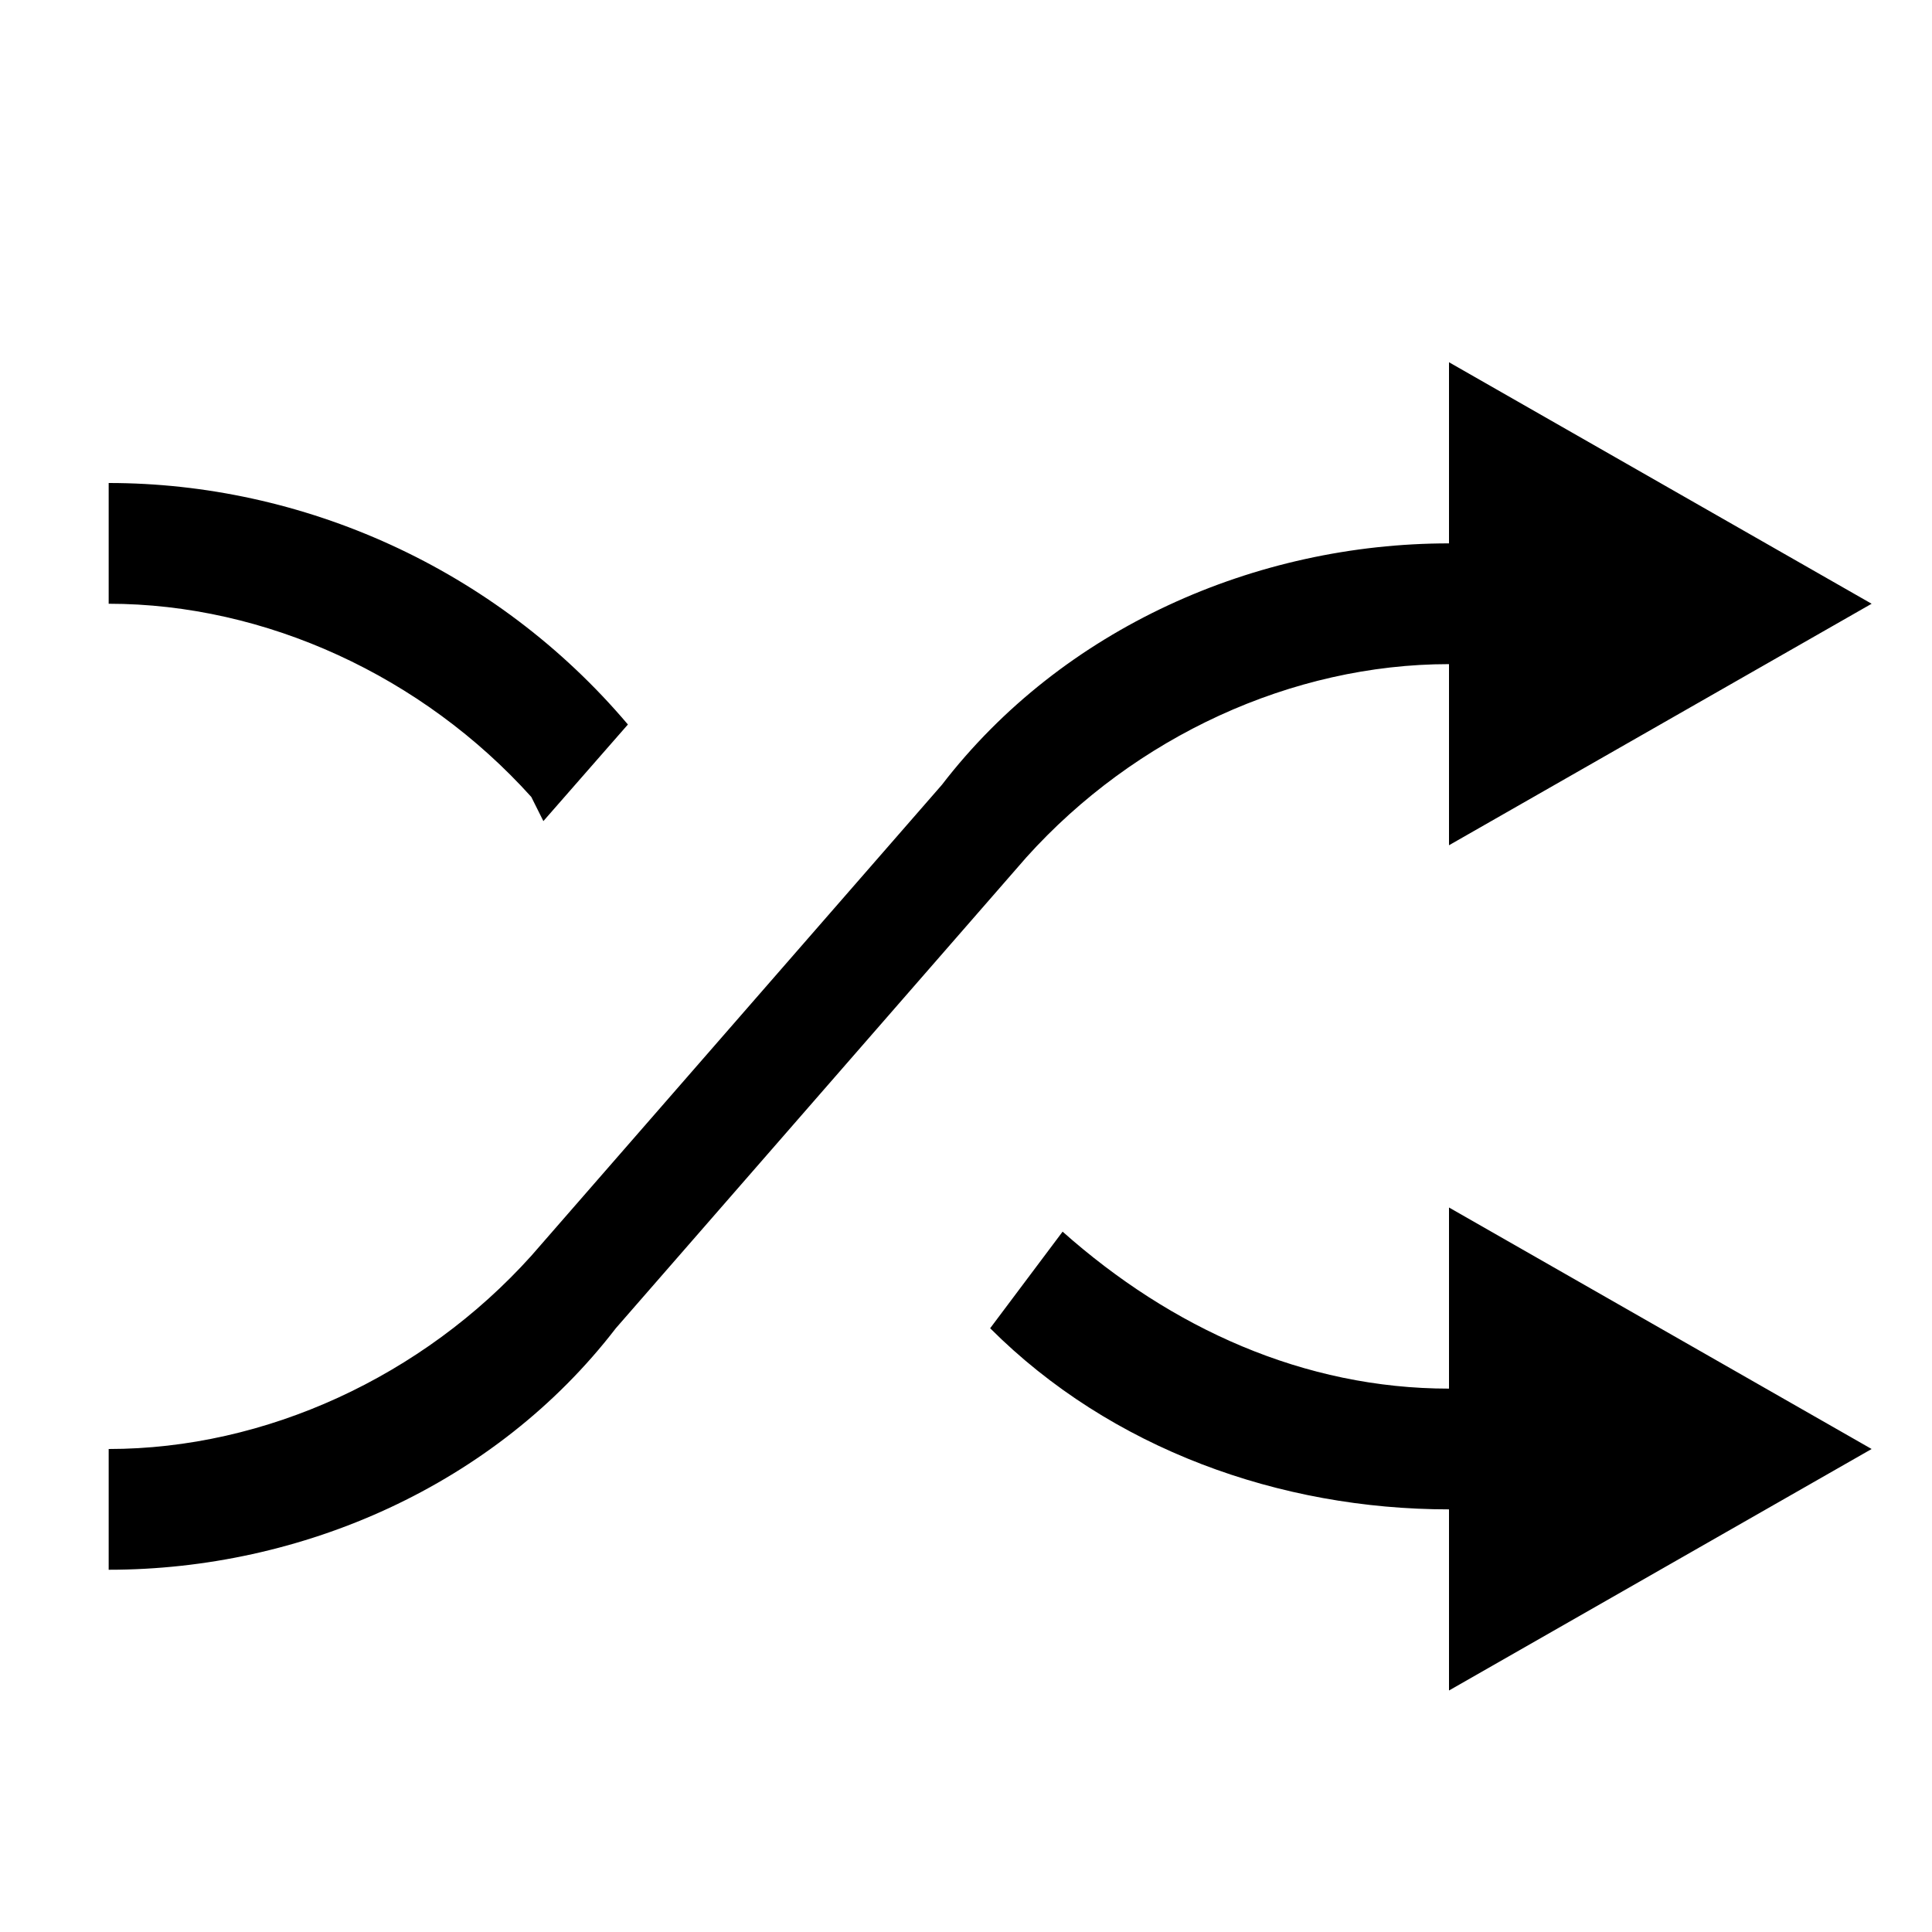
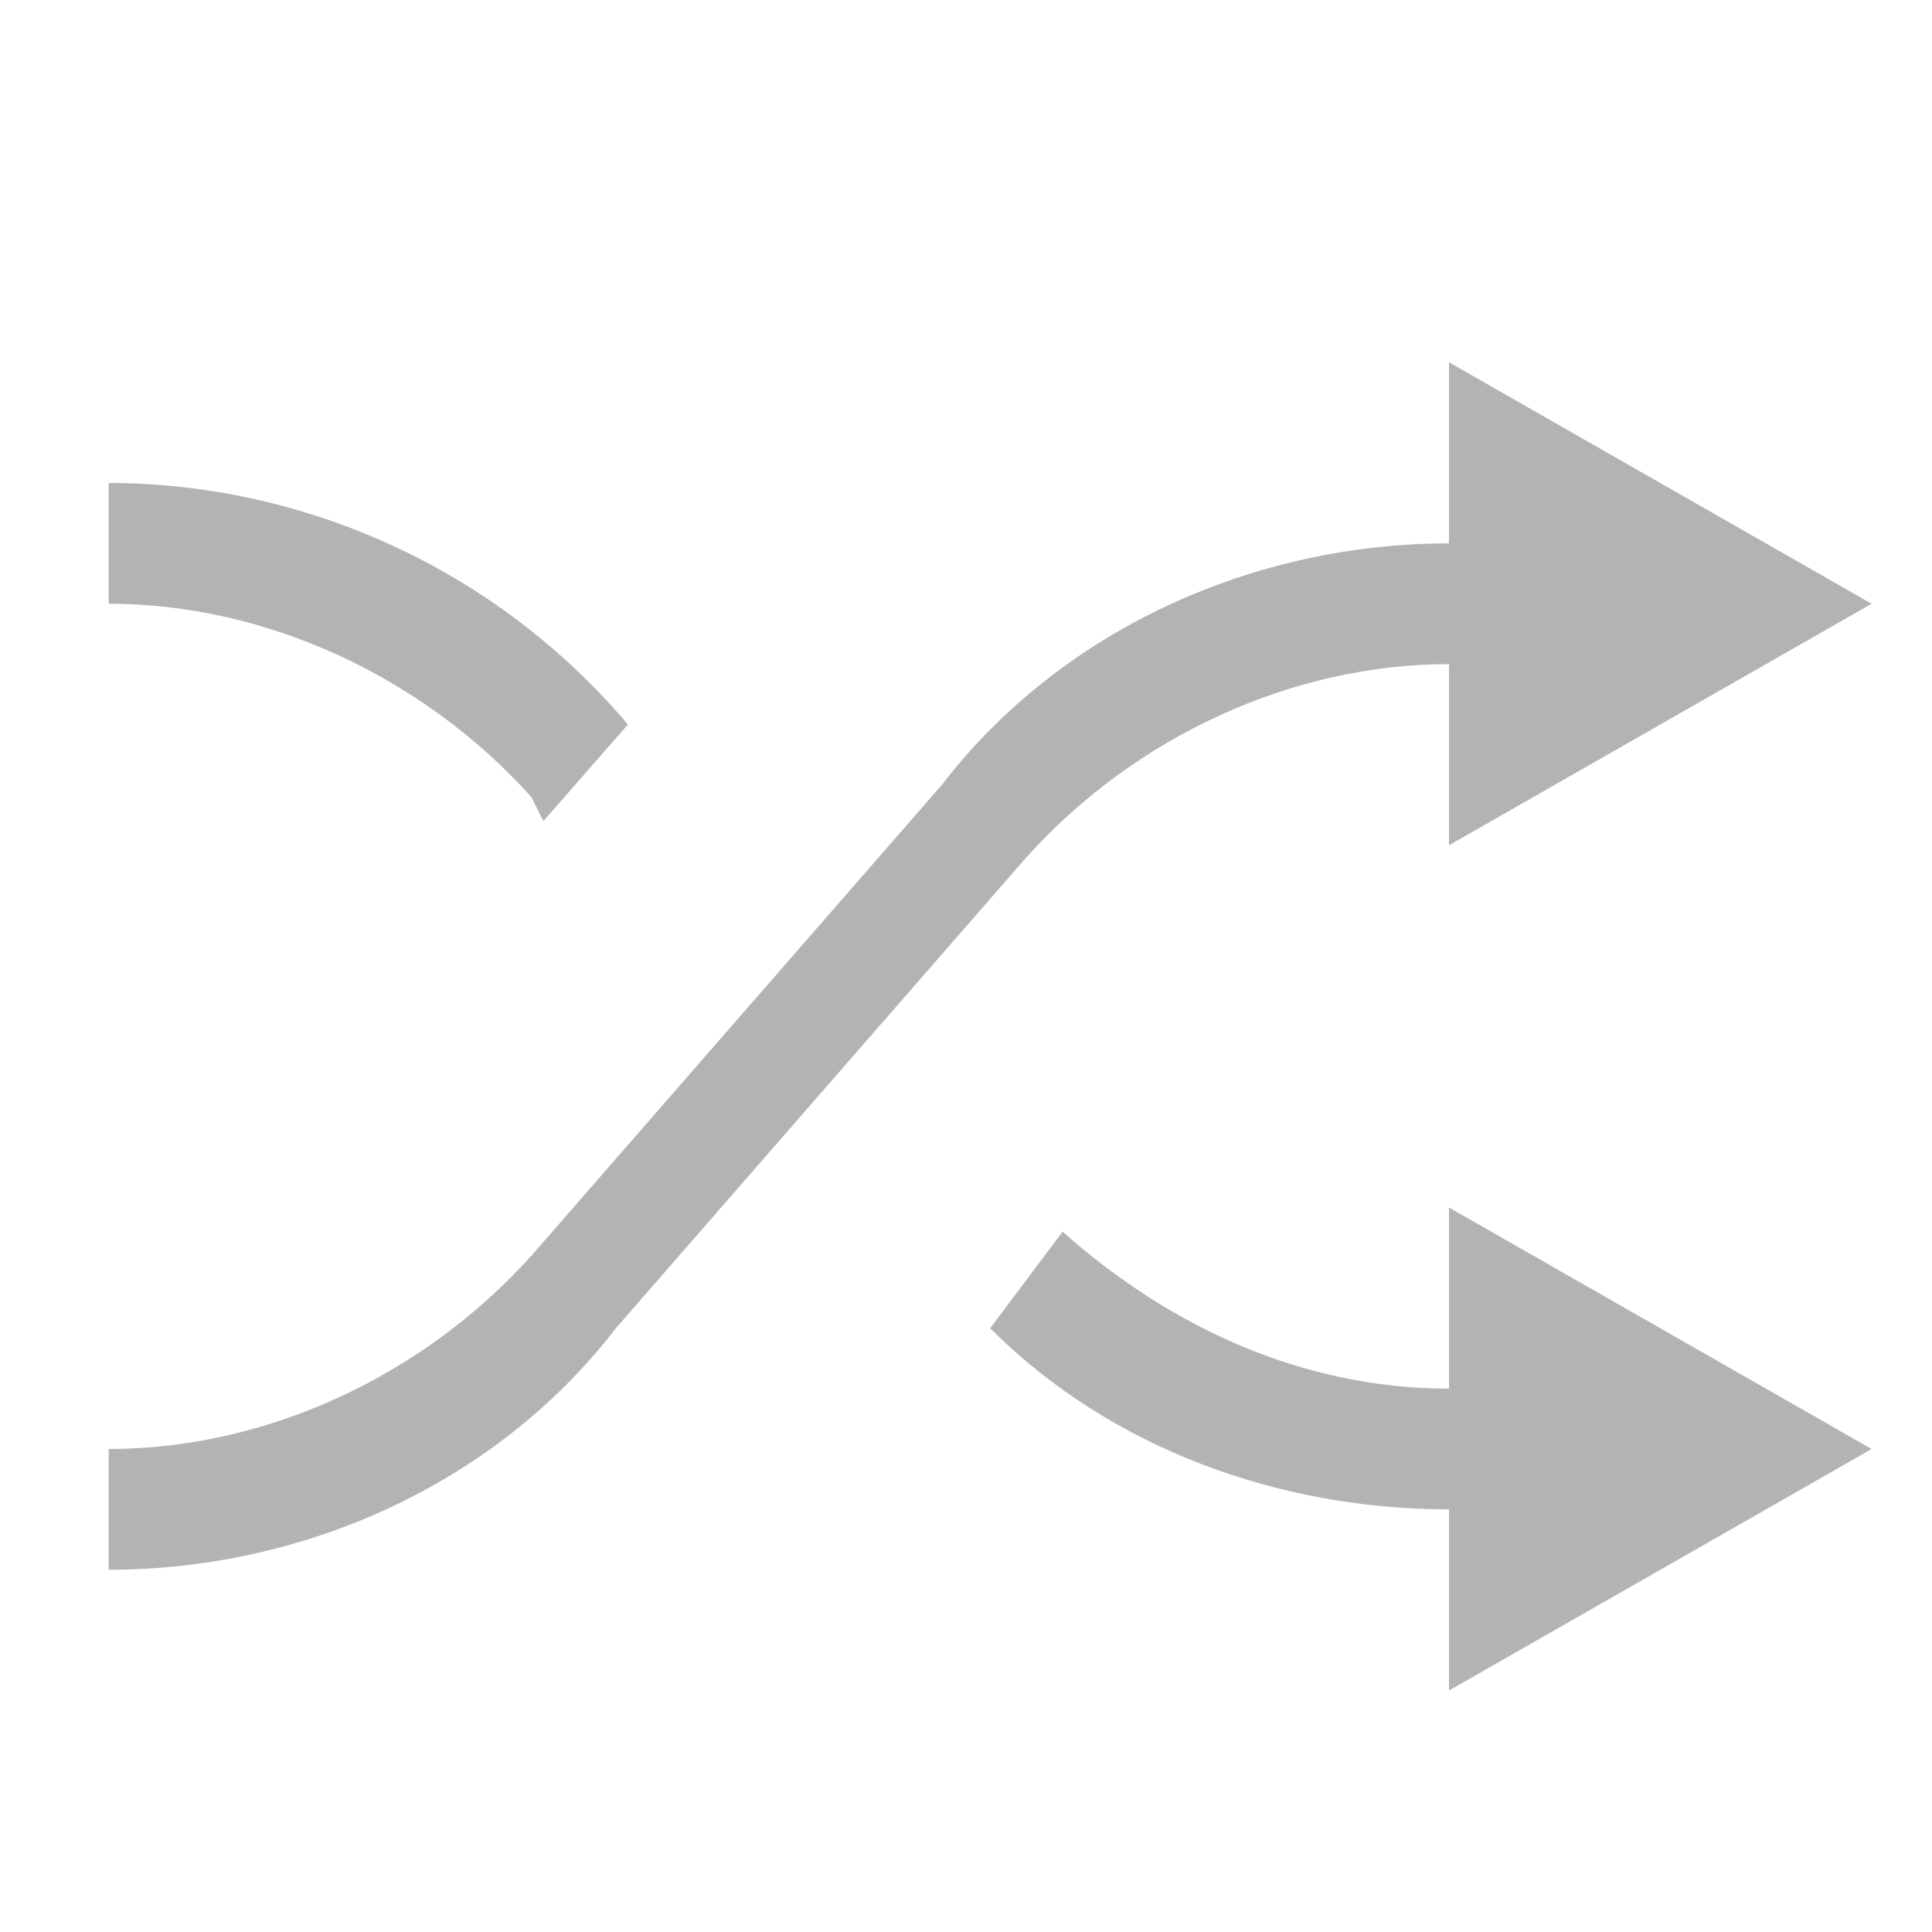
<svg xmlns="http://www.w3.org/2000/svg" role="img" height="16" width="16" viewBox="0 0 16 16">
-   <path d="M4.5 6.8l.7-.8C4.1 4.7 2.5 4 .9 4v1c1.3 0 2.6.6 3.5 1.6l.1.2zm7.5 4.7c-1.2 0-2.3-.5-3.2-1.3l-.6.8c1 1 2.4 1.5 3.8 1.5V14l3.5-2-3.5-2v1.5zm0-6V7l3.5-2L12 3v1.5c-1.6 0-3.2.7-4.2 2l-3.4 3.9c-.9 1-2.2 1.6-3.5 1.6v1c1.6 0 3.2-.7 4.2-2l3.4-3.9c.9-1 2.2-1.6 3.5-1.6z" />
+   <path fill="#b3b3b3" d="M4.5 6.8l.7-.8C4.1 4.7 2.5 4 .9 4v1c1.3 0 2.6.6 3.5 1.6l.1.2zm7.5 4.7c-1.2 0-2.3-.5-3.2-1.3l-.6.8c1 1 2.4 1.5 3.8 1.5V14l3.5-2-3.5-2v1.5zm0-6V7l3.5-2L12 3v1.5c-1.6 0-3.2.7-4.2 2l-3.4 3.9c-.9 1-2.2 1.6-3.5 1.6v1c1.6 0 3.2-.7 4.2-2l3.4-3.9c.9-1 2.2-1.6 3.5-1.6z" />
</svg>
